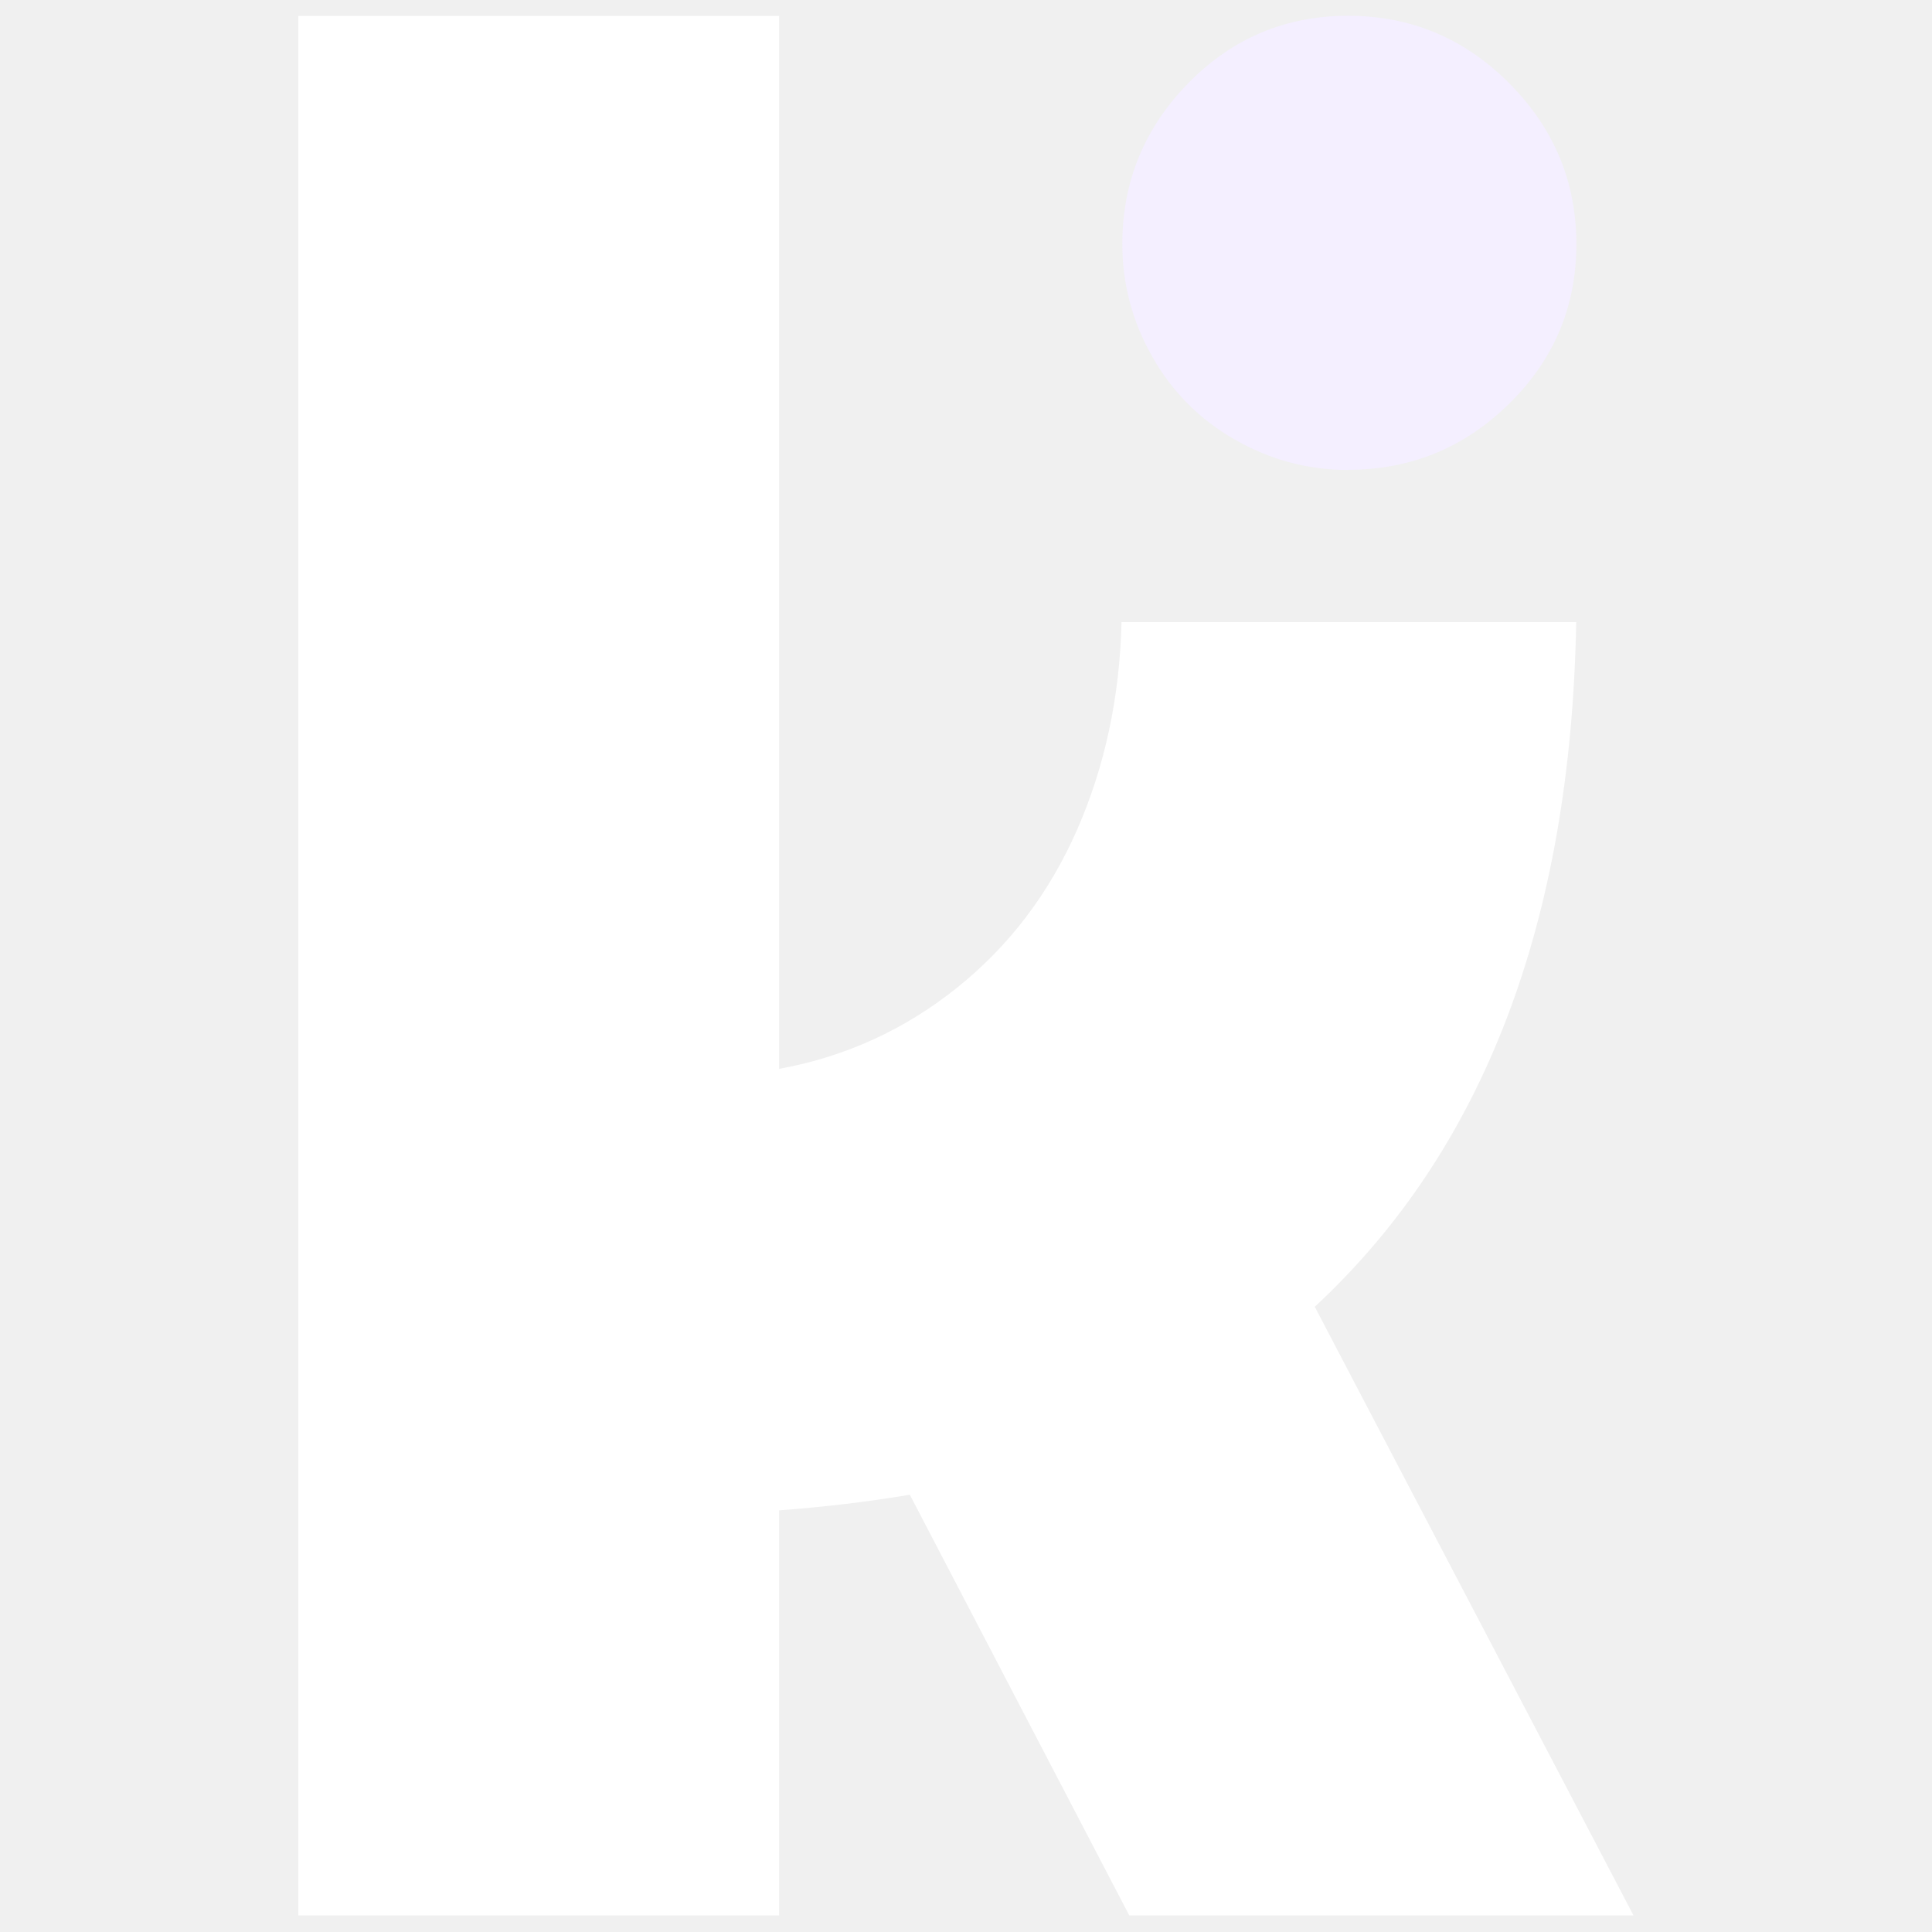
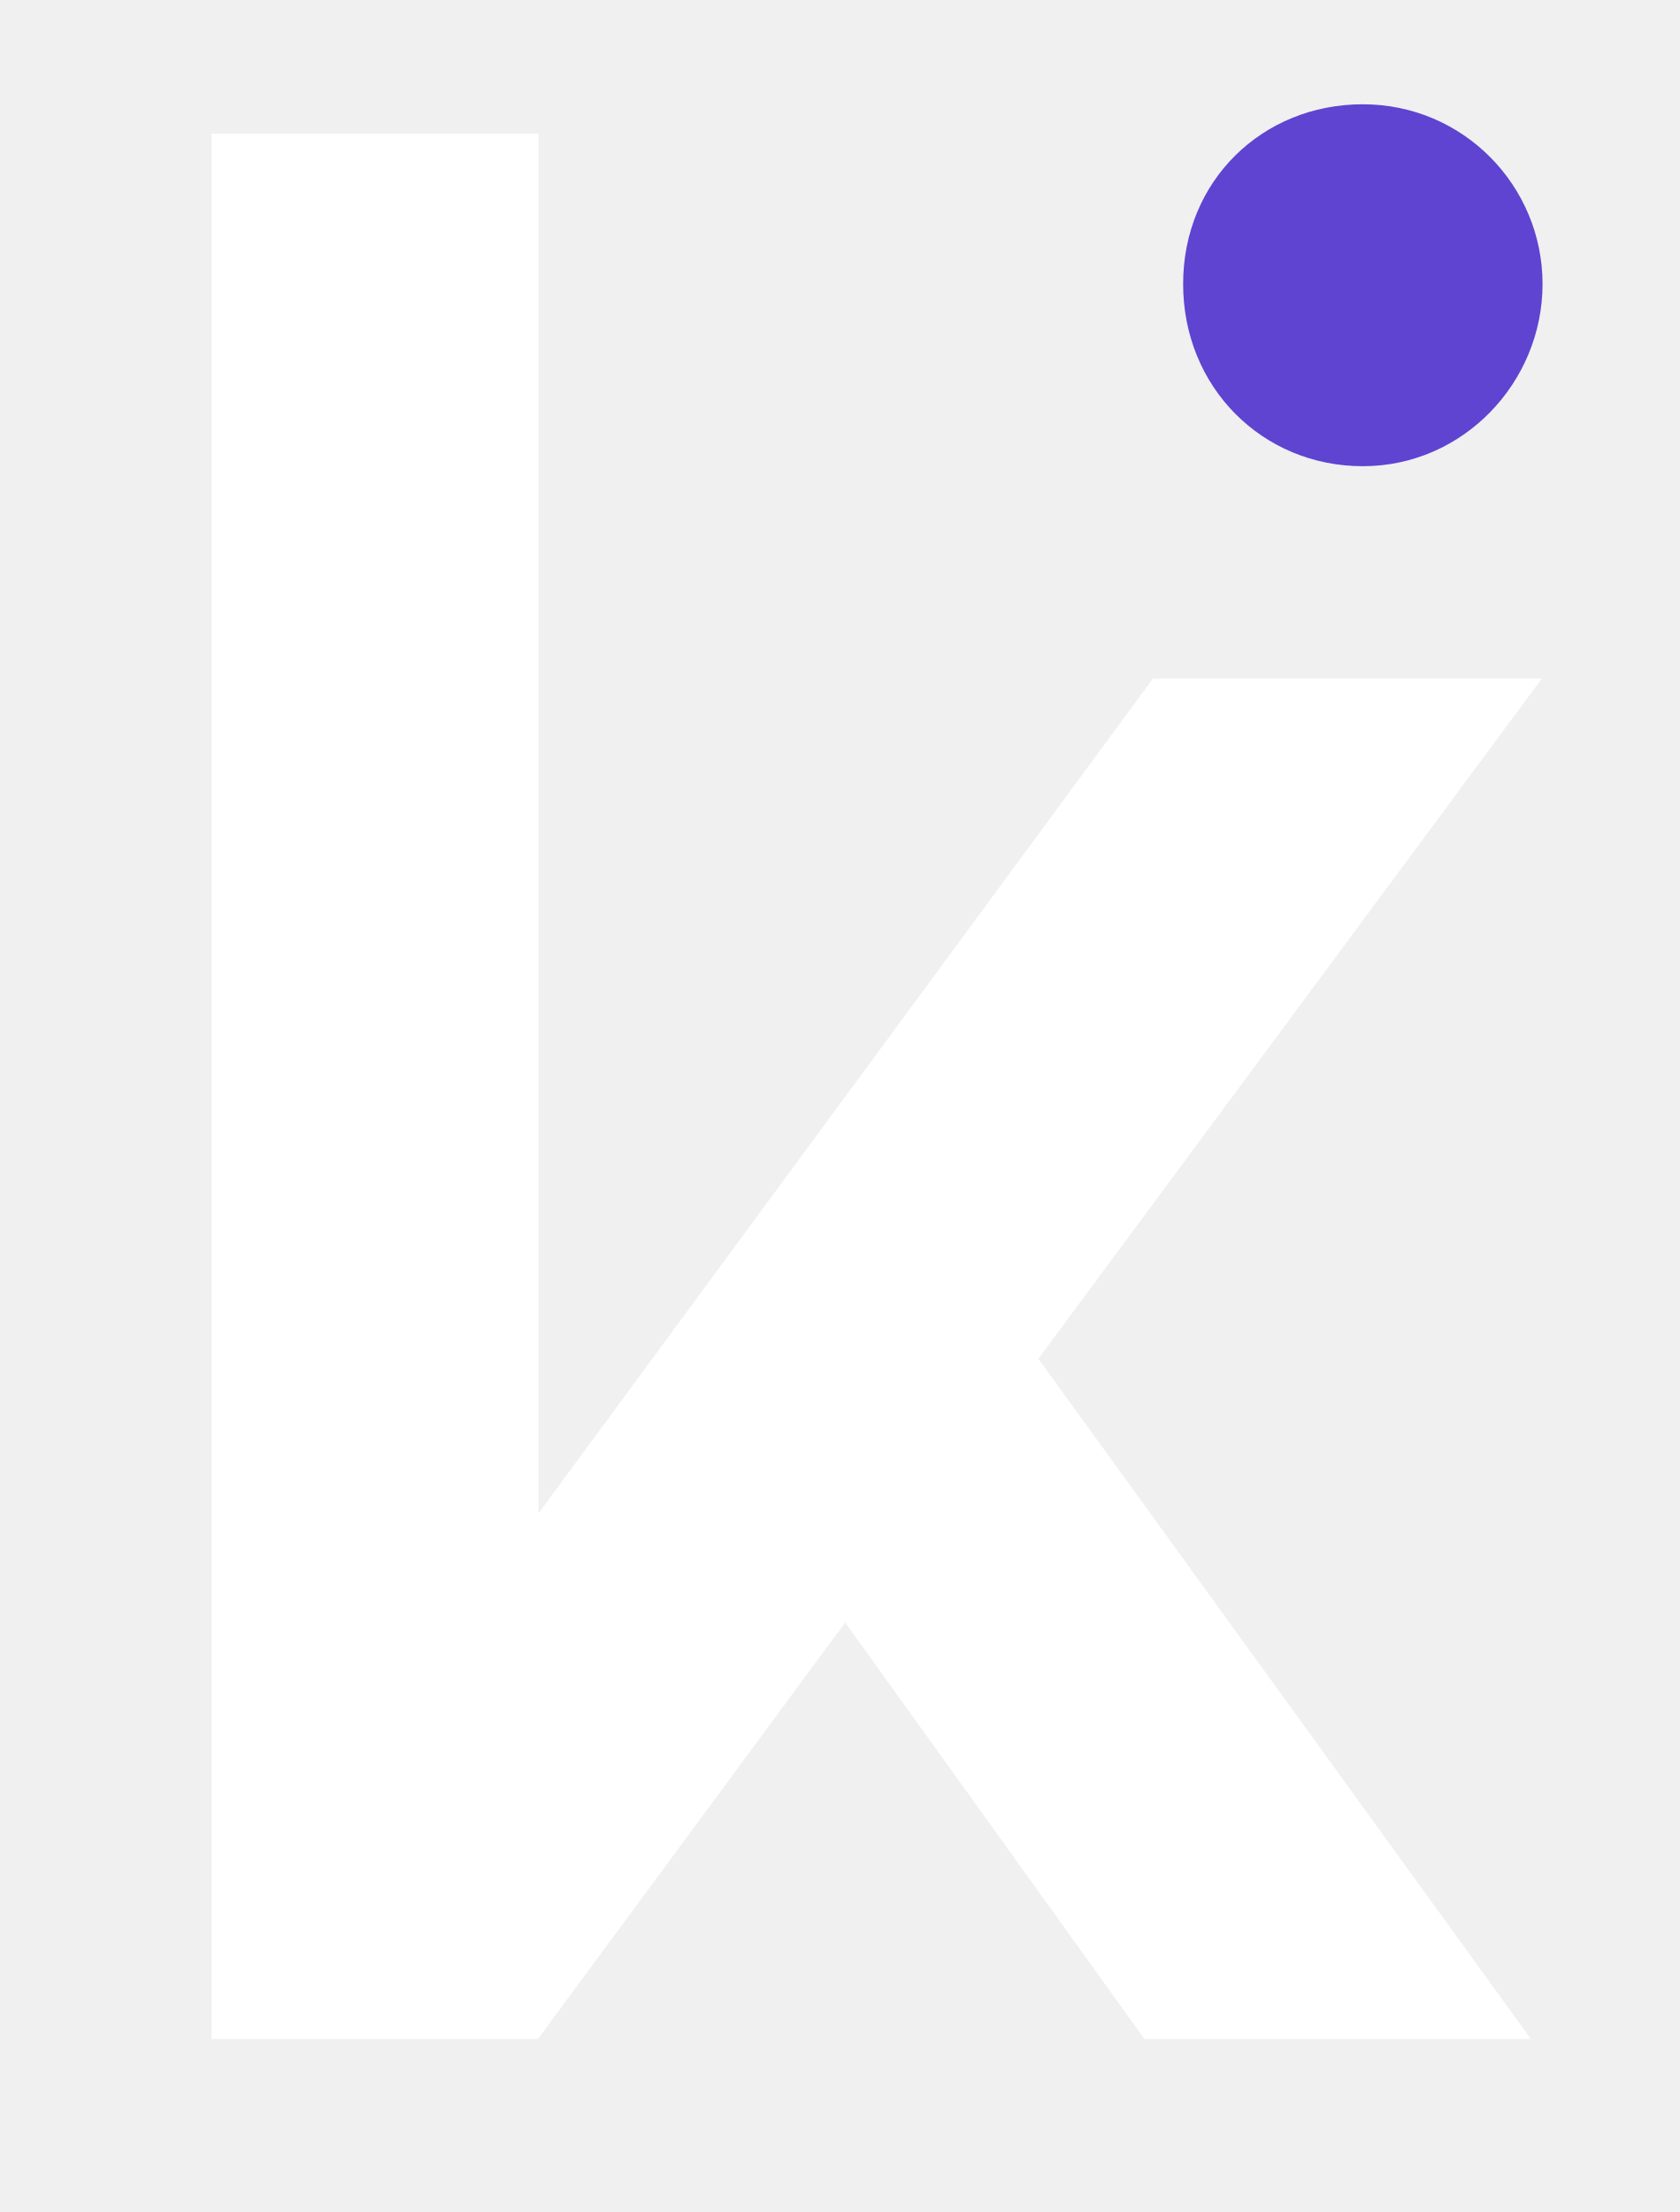
- <svg xmlns="http://www.w3.org/2000/svg" id="Capa_1" version="1.1" viewBox="0 0 1200 1200">
+ <svg xmlns="http://www.w3.org/2000/svg" id="Capa_1" version="1.1" viewBox="0 0 273.9 360.6">
  <defs>
    <style>
      .st0 {
        fill: #fff;
      }

      .st1 {
-         fill: #f4efff;
+         fill: #5f43d1;
      }
    </style>
  </defs>
-   <path class="st0" d="M816.6,811.6l198,378.1h-313.2l-136.3-261.3c-26,4.4-53.1,7.6-81.2,9.7v251.6H185.3V9.9h298.6v654c41.1-7.5,77.9-24.3,110.4-50.3,32.5-26,57.3-58.7,74.7-98.2,17.3-39.5,26.5-82.5,27.6-129h282.4c-3.3,186.1-57.4,327.8-162.3,425.2Z" />
-   <path class="st1" d="M837.4,291.9c-24.9,0-48.2-6.2-70.1-18.7-21.9-12.4-39.1-29.6-51.5-51.5-12.5-21.9-18.7-45.3-18.7-70.1,0-38.8,13.7-72.1,41-100,27.3-27.8,60.4-41.8,99.2-41.8s72.1,13.9,100,41.8c27.8,27.9,41.8,61.2,41.8,100s-13.9,71.9-41.8,99.2c-27.9,27.4-61.2,41-100,41Z" />
+   <path class="st0" d="M34.6,21.8h53.2v224.9l100.2-136.1h63.4l-82.1,110.9,80.3,110.9h-63l-48.8-67.9-50.1,67.9h-53.2V21.8Z" />
+   <path class="st1" d="M222.2,17c16.4,0,29.3,13.3,29.3,29.3s-12.9,29.7-29.3,29.7-29.3-12.9-29.3-29.7,12.9-29.3,29.3-29.3Z" />
</svg>
